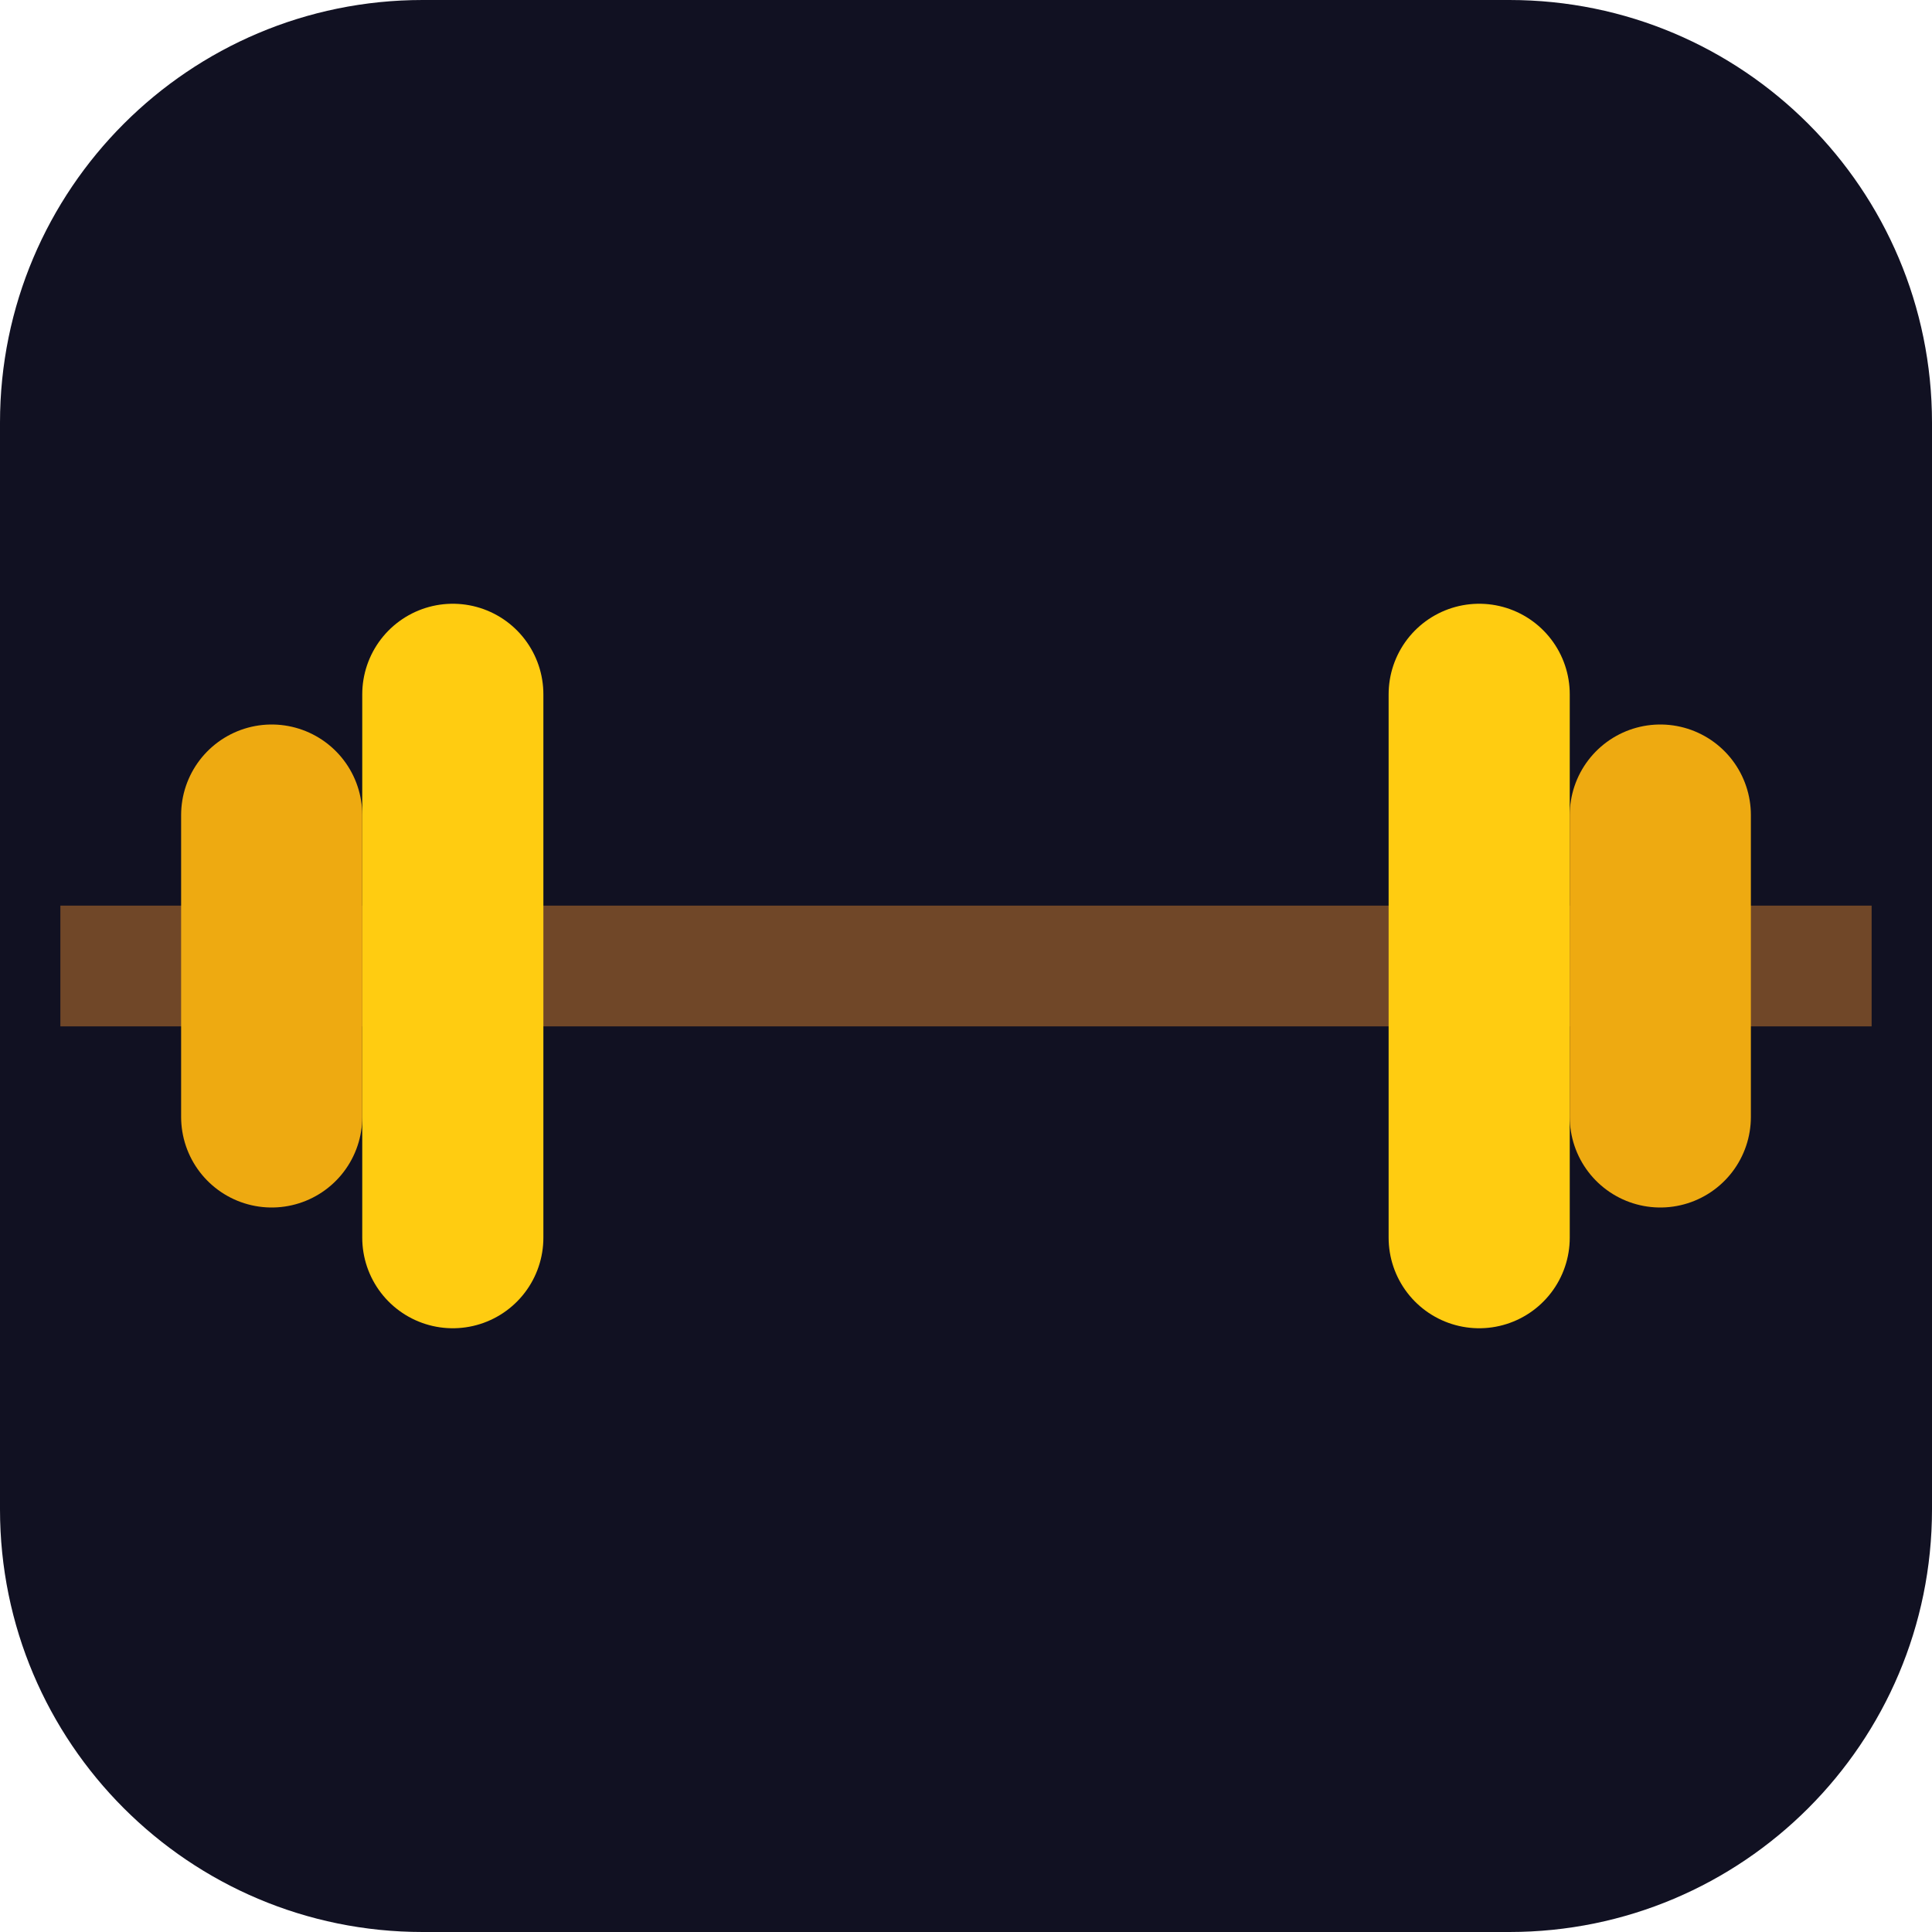
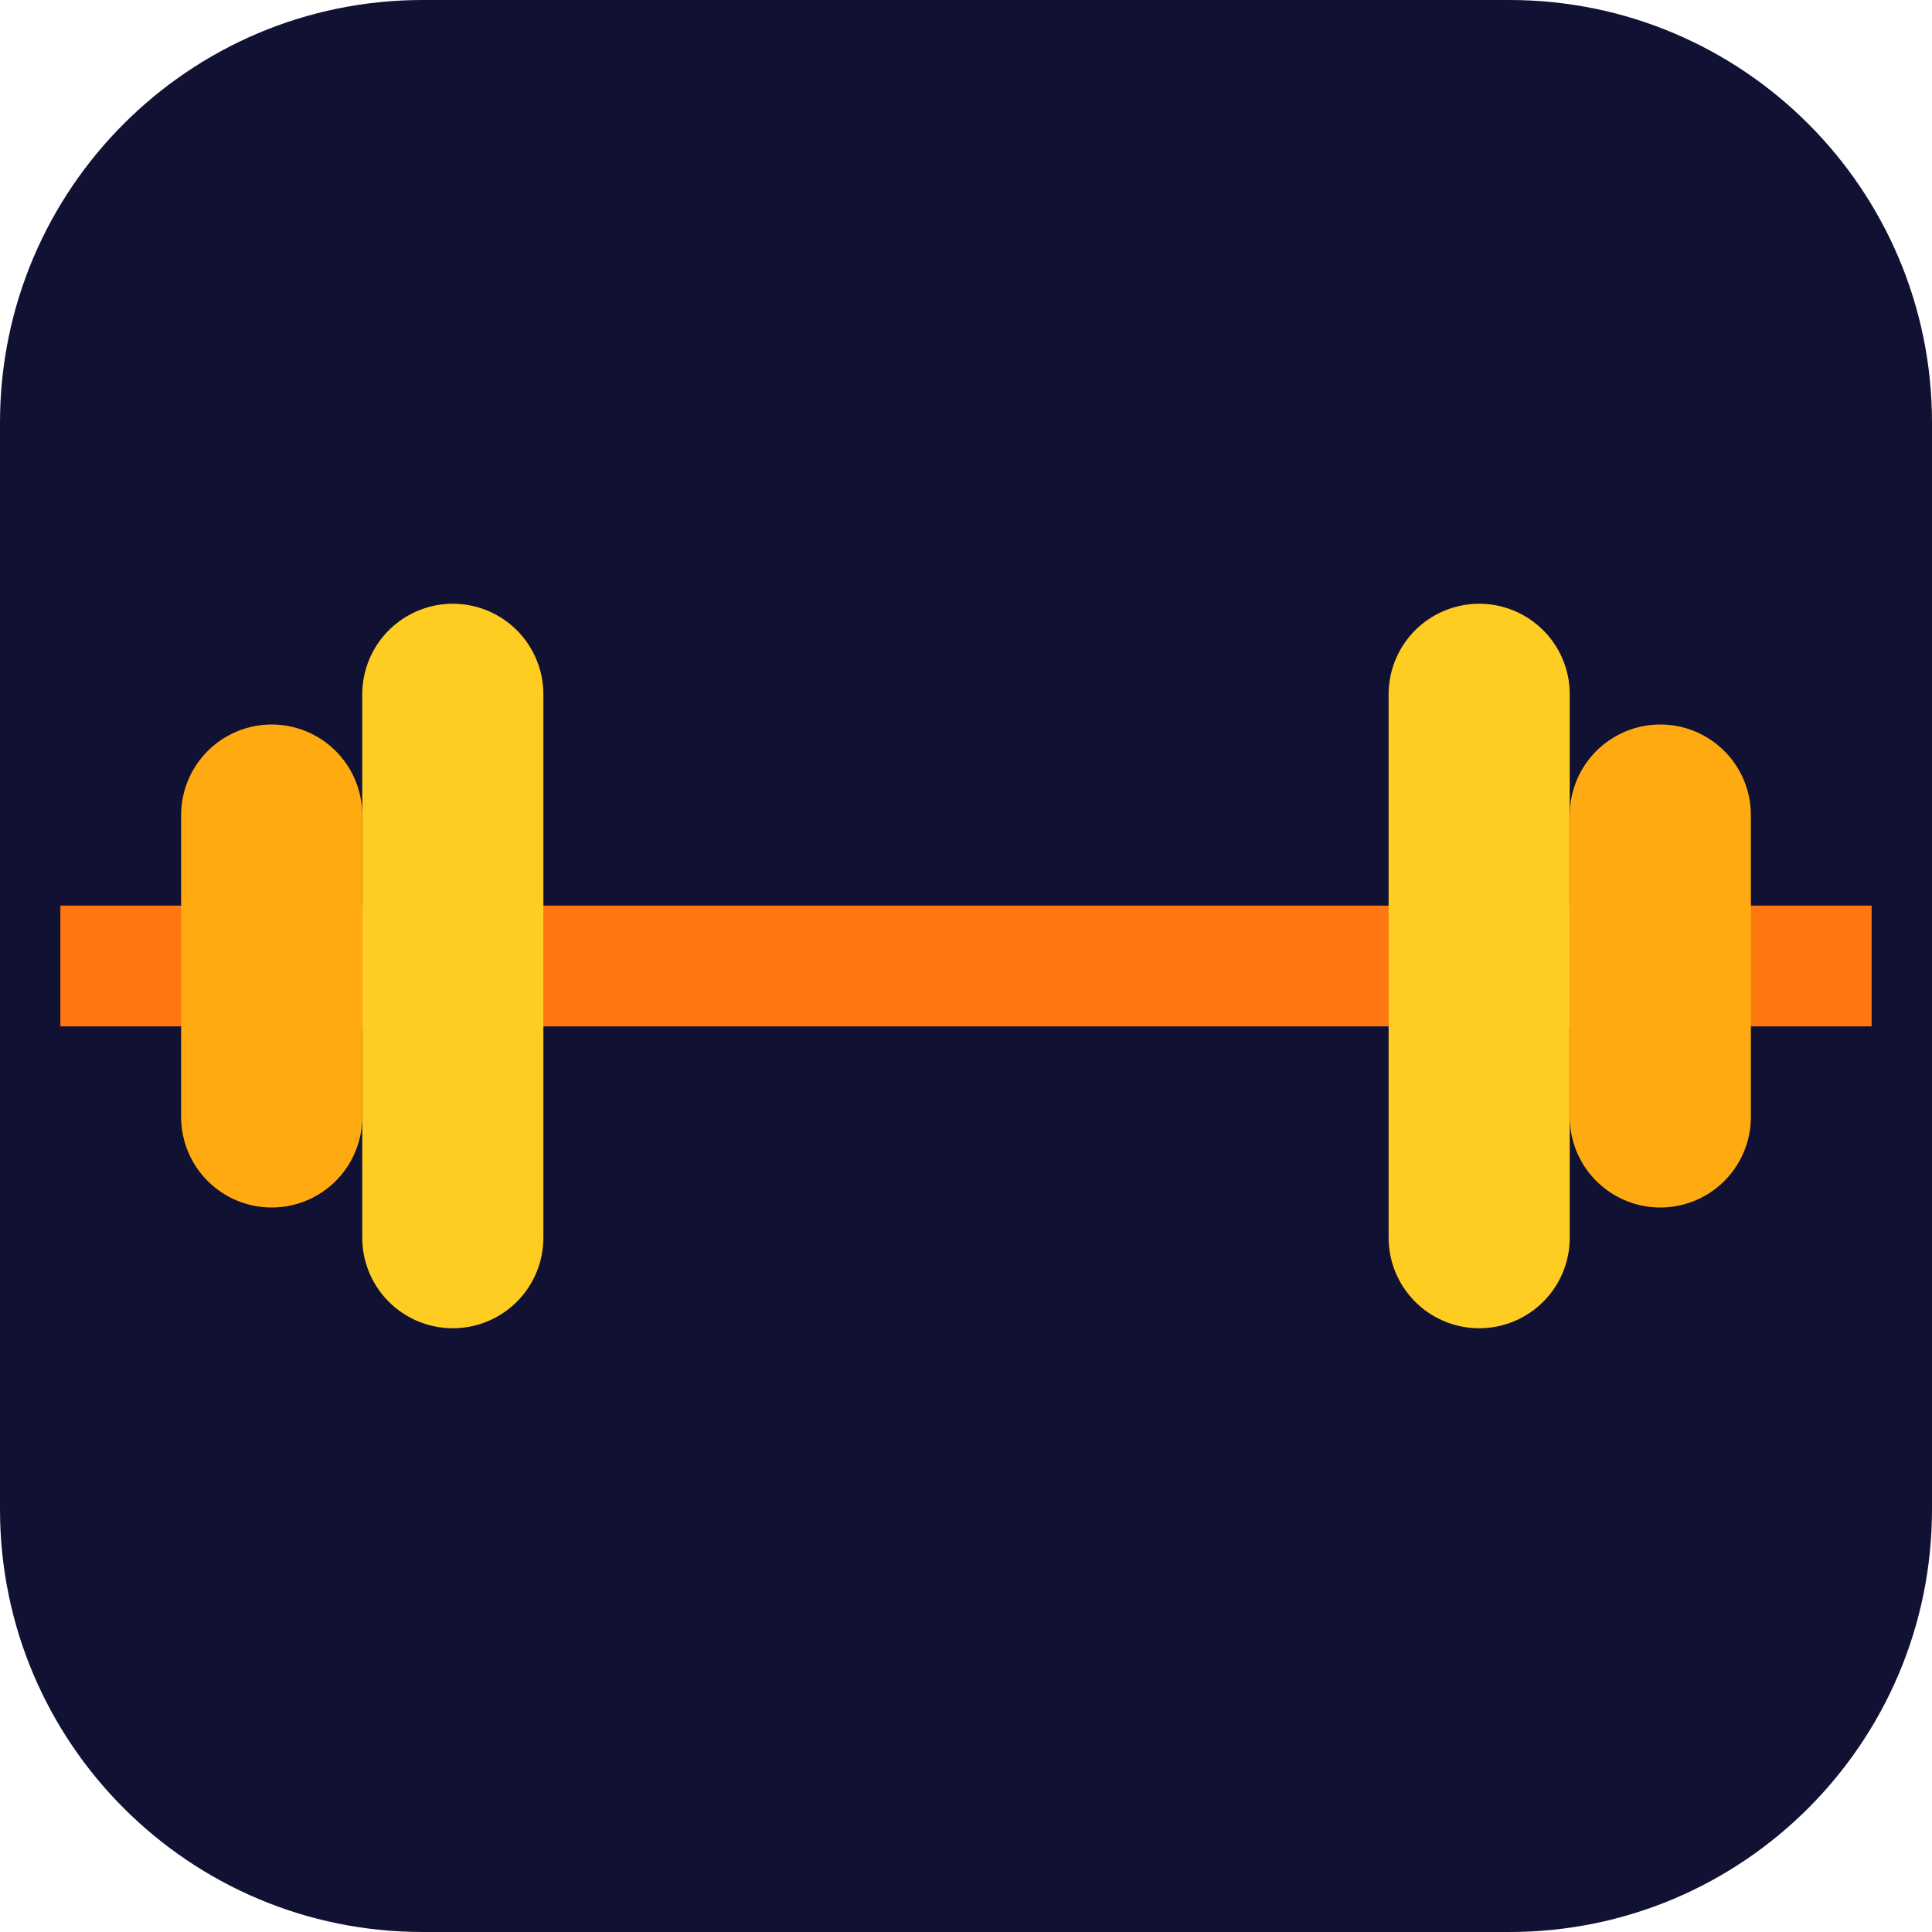
<svg xmlns="http://www.w3.org/2000/svg" viewBox="0 0 64 64" stroke-width="6" stroke-linecap="round">
-   <rect width="64" height="64" rx="14" fill="#112" />
-   <path d="M2 30h60v4H2" fill="#f936" />
-   <path d="M15 23v18m34 0V23" stroke="#fc1" />
-   <path d="M9 27v10m46 0V27" stroke="#ea1" />
+   <rect width="64" height="64" rx="14" fill="#113" />
+   <path d="M2 30h60v4H2" fill="#F71" />
+   <path d="M15 23v18m34 0V23" stroke="#fc2" />
+   <path d="M9 27v10m46 0V27" stroke="#fa1" />
</svg>
